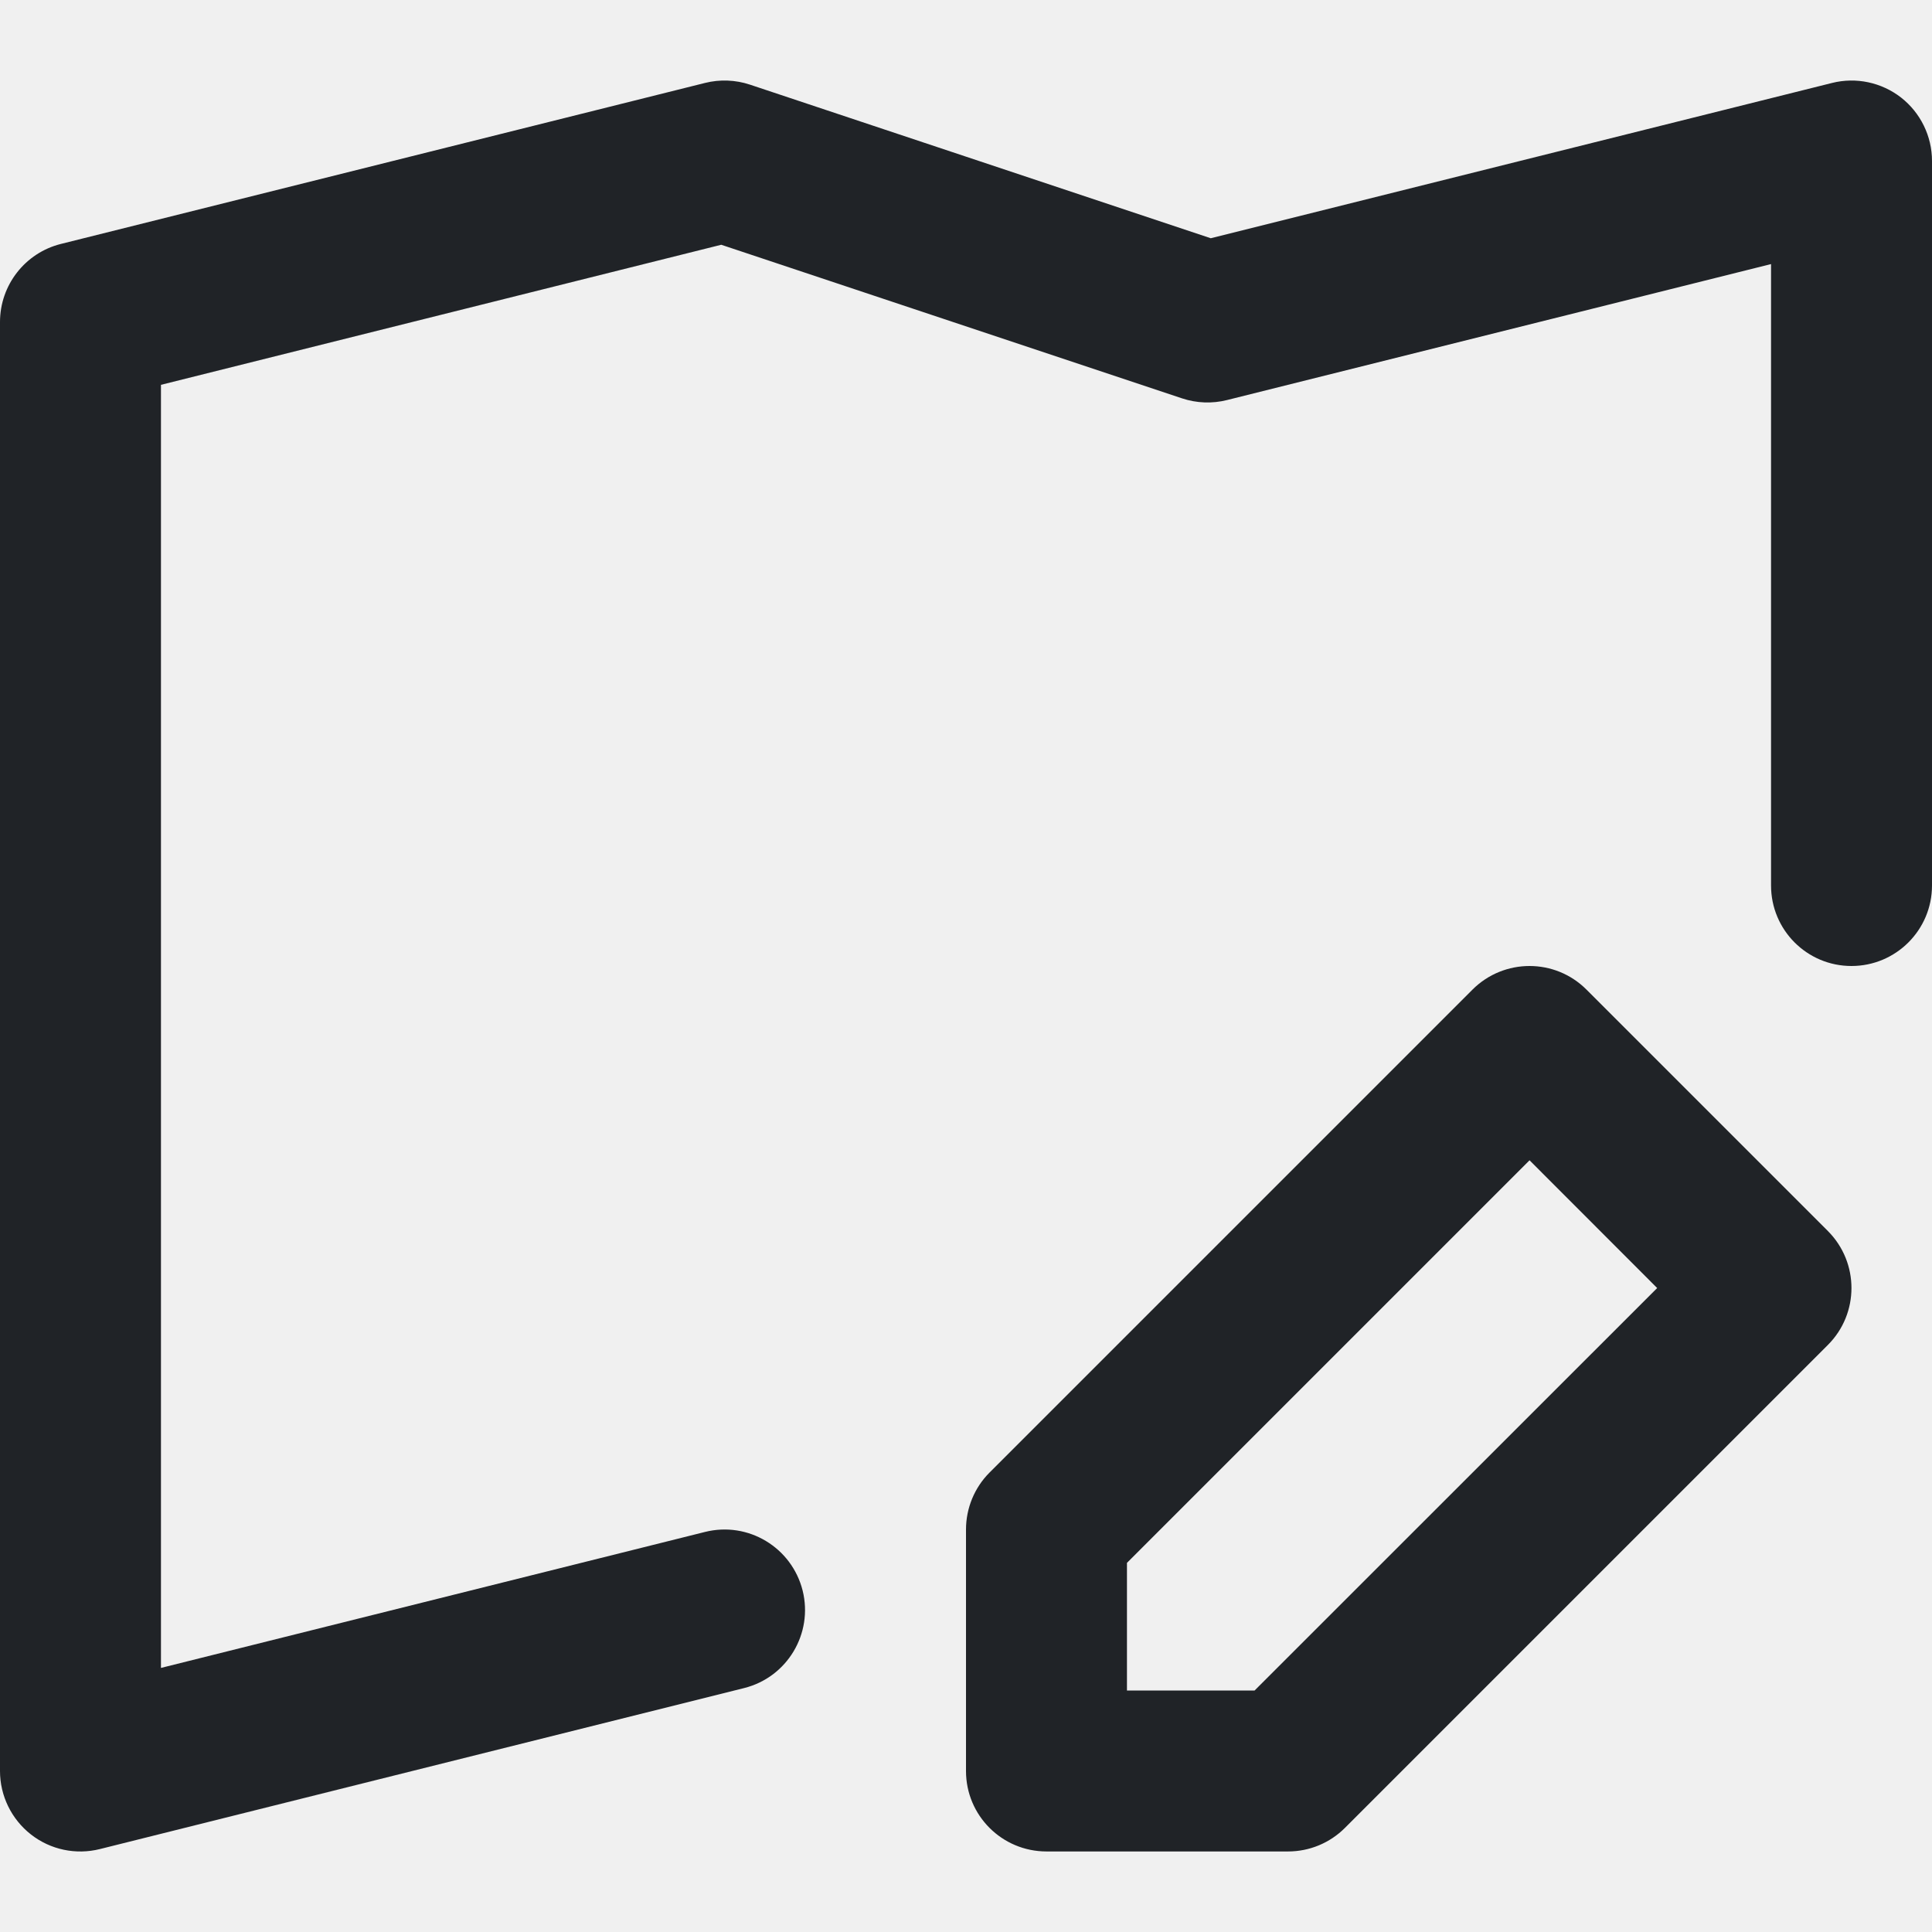
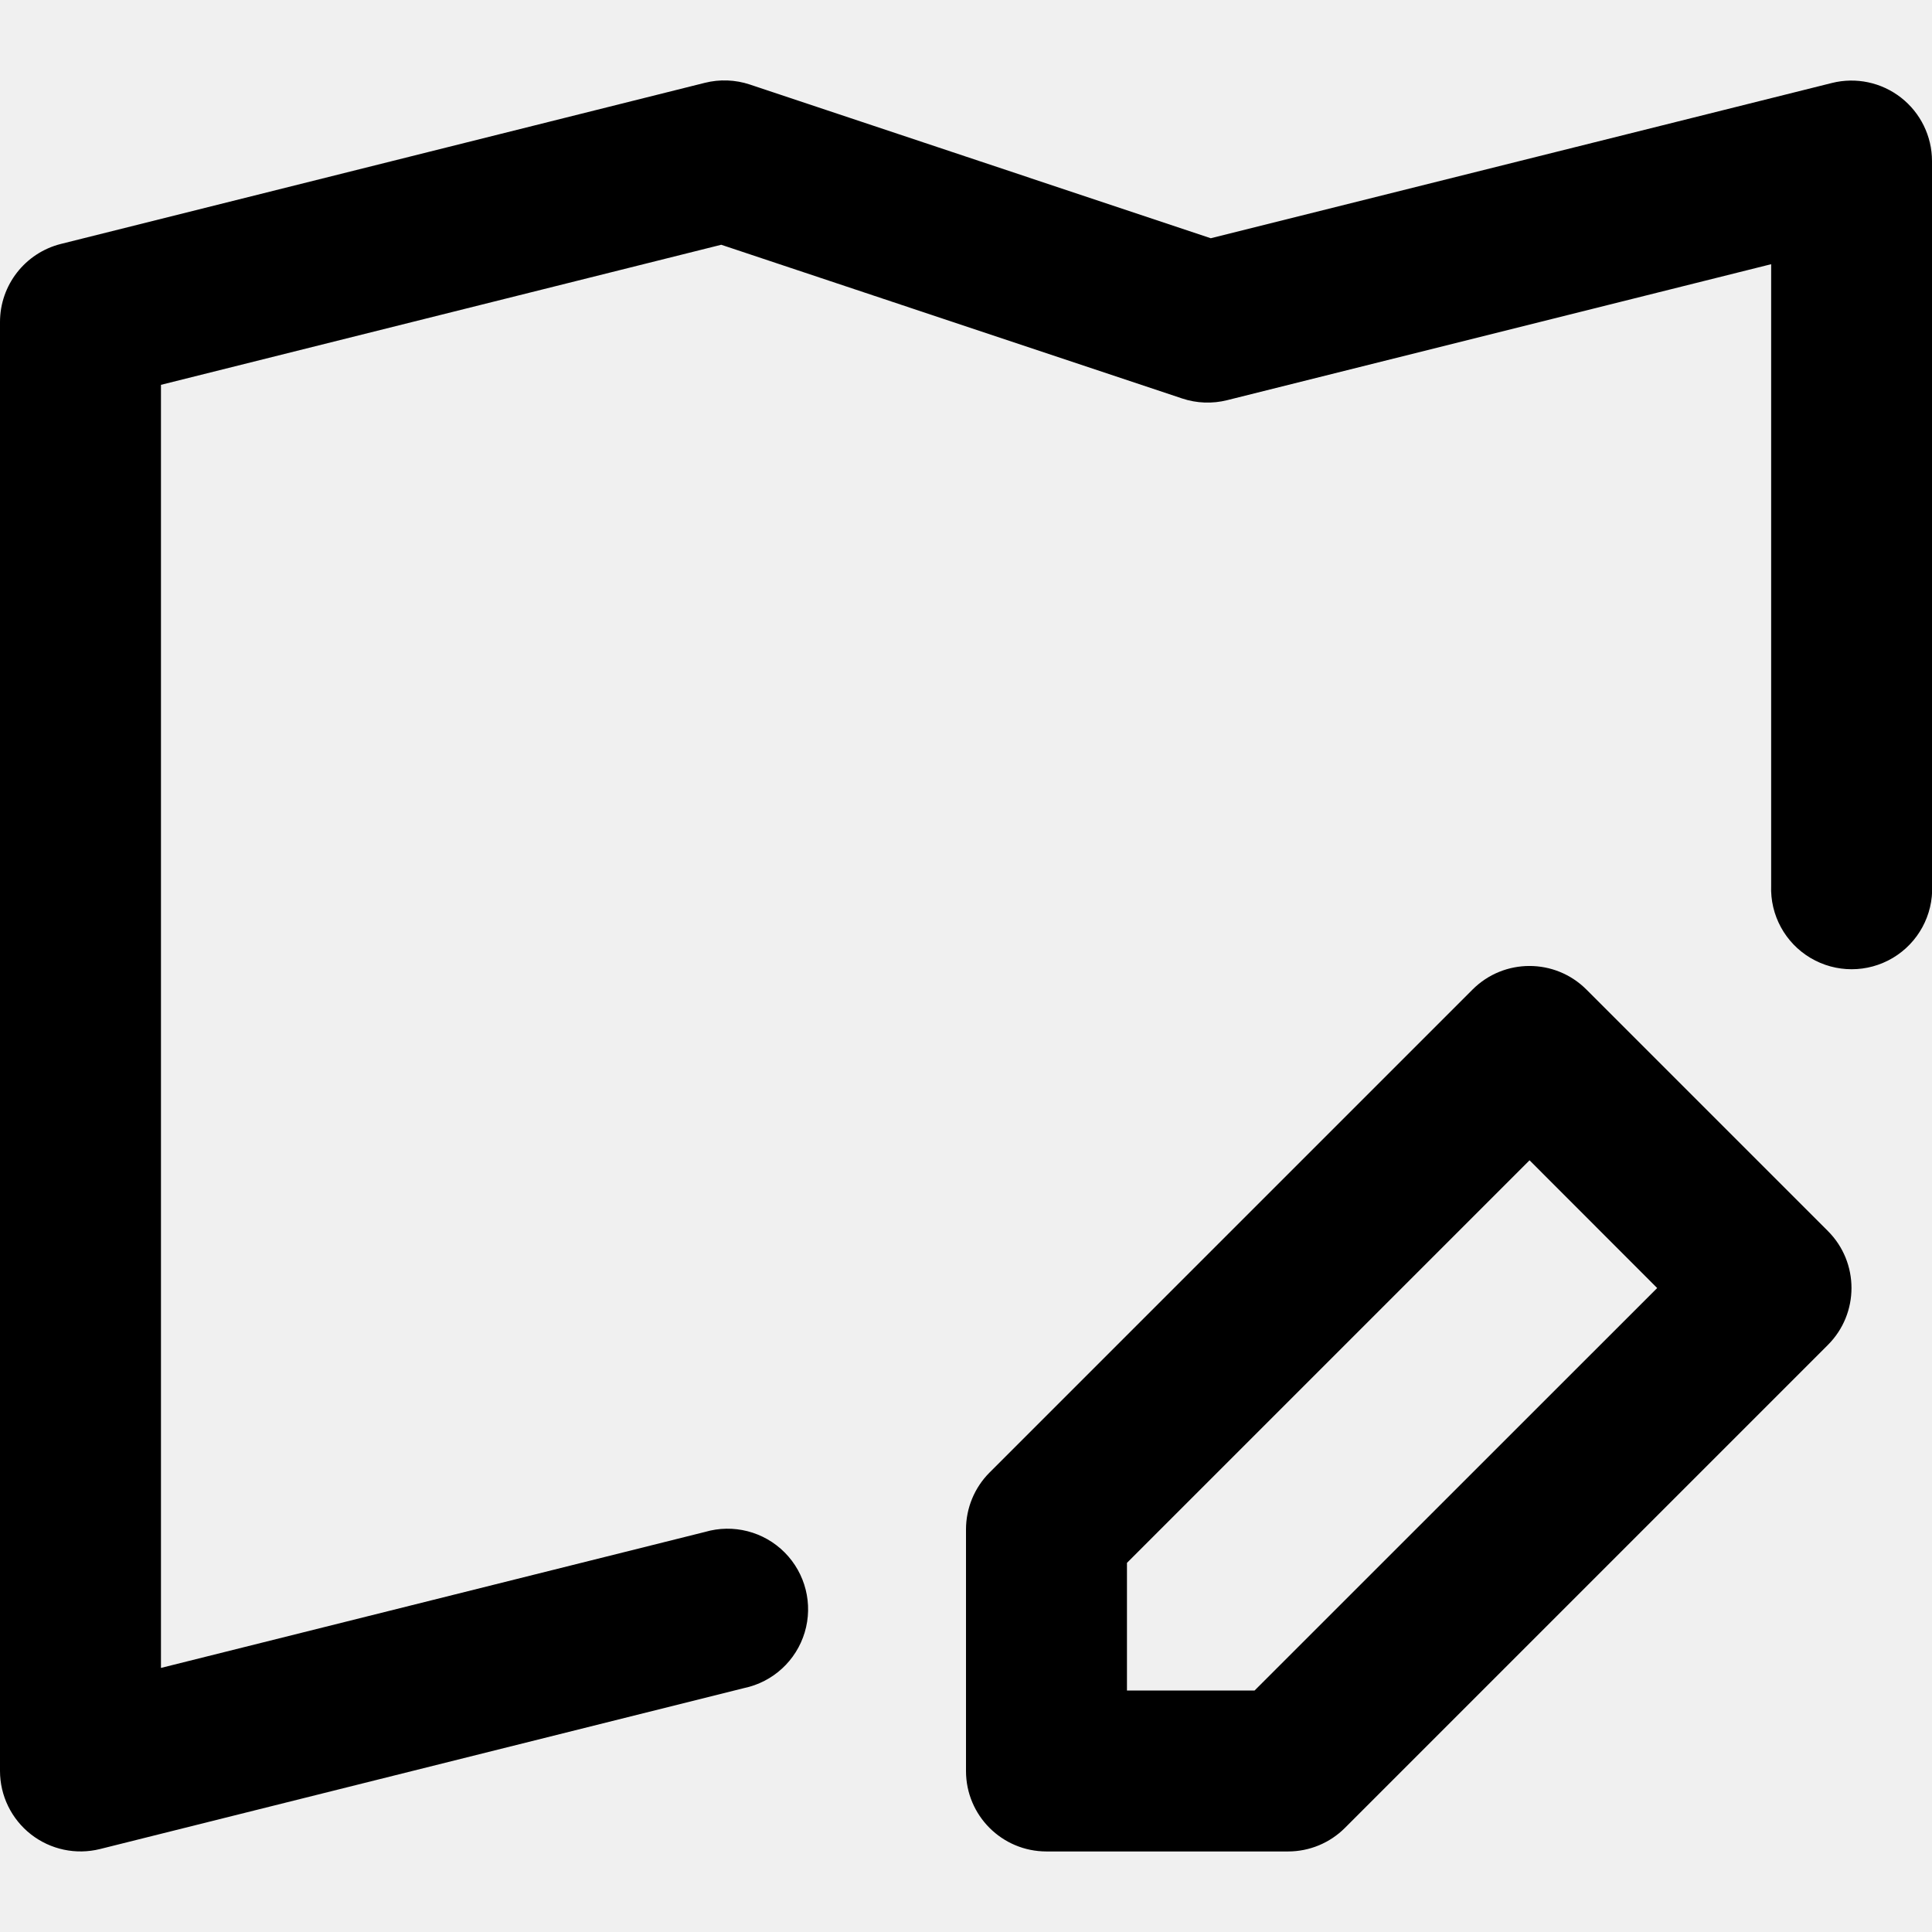
- <svg xmlns="http://www.w3.org/2000/svg" width="16" height="16" viewBox="0 0 16 16" fill="none">
-   <g clip-path="url(#clip0_3_3340)">
-     <path fill-rule="evenodd" clip-rule="evenodd" d="M16 1.333C16 1.128 15.905 0.934 15.744 0.808C15.582 0.682 15.371 0.637 15.172 0.687L10.027 1.973L6.211 0.701C6.091 0.661 5.961 0.656 5.838 0.687L0.505 2.02C0.208 2.094 0 2.361 0 2.667V14.667C0 14.872 0.095 15.066 0.256 15.192C0.418 15.319 0.629 15.363 0.828 15.313L6.162 13.98C6.519 13.891 6.736 13.529 6.647 13.172C6.557 12.815 6.196 12.597 5.838 12.687L1.333 13.813V3.187L5.973 2.027L9.789 3.299C9.909 3.339 10.039 3.344 10.162 3.313L14.667 2.187V7.333C14.667 7.702 14.965 8 15.333 8C15.701 8 16 7.702 16 7.333V1.333ZM13.138 8.195C12.878 7.935 12.456 7.935 12.195 8.195L8.195 12.195C8.07 12.32 8 12.49 8 12.667V14.667C8 15.035 8.298 15.333 8.667 15.333H10.667C10.844 15.333 11.013 15.263 11.138 15.138L15.138 11.138C15.398 10.878 15.398 10.456 15.138 10.195L13.138 8.195ZM9.333 14V12.943L12.667 9.609L13.724 10.667L10.39 14H9.333Z" fill="#202327" />
-   </g>
-   <defs>
-     <clipPath id="clip0_3_3340">
-       <rect width="16" height="16" fill="white" />
-     </clipPath>
-   </defs>
+ <svg xmlns="http://www.w3.org/2000/svg" viewBox="0 0 16 16" class="sageicon">
+   <path fill-rule="evenodd" d="M16 1.333a.667.667 0 0 0-.828-.646l-5.145 1.286L6.21.7a.667.667 0 0 0-.373-.014L.505 2.02A.667.667 0 0 0 0 2.667v12a.667.667 0 0 0 .828.646l5.334-1.333a.667.667 0 1 0-.324-1.293l-4.505 1.126V3.187l4.64-1.16L9.79 3.3c.12.04.25.045.373.014l4.505-1.126v5.146a.667.667 0 1 0 1.333 0v-6Zm-2.862 6.862a.667.667 0 0 0-.943 0l-4 4a.667.667 0 0 0-.195.472v2c0 .368.298.666.667.666h2c.177 0 .346-.07.471-.195l4-4a.667.667 0 0 0 0-.943l-2-2ZM9.333 14v-1.057l3.334-3.334 1.057 1.058L10.39 14H9.333Z" />
</svg>
